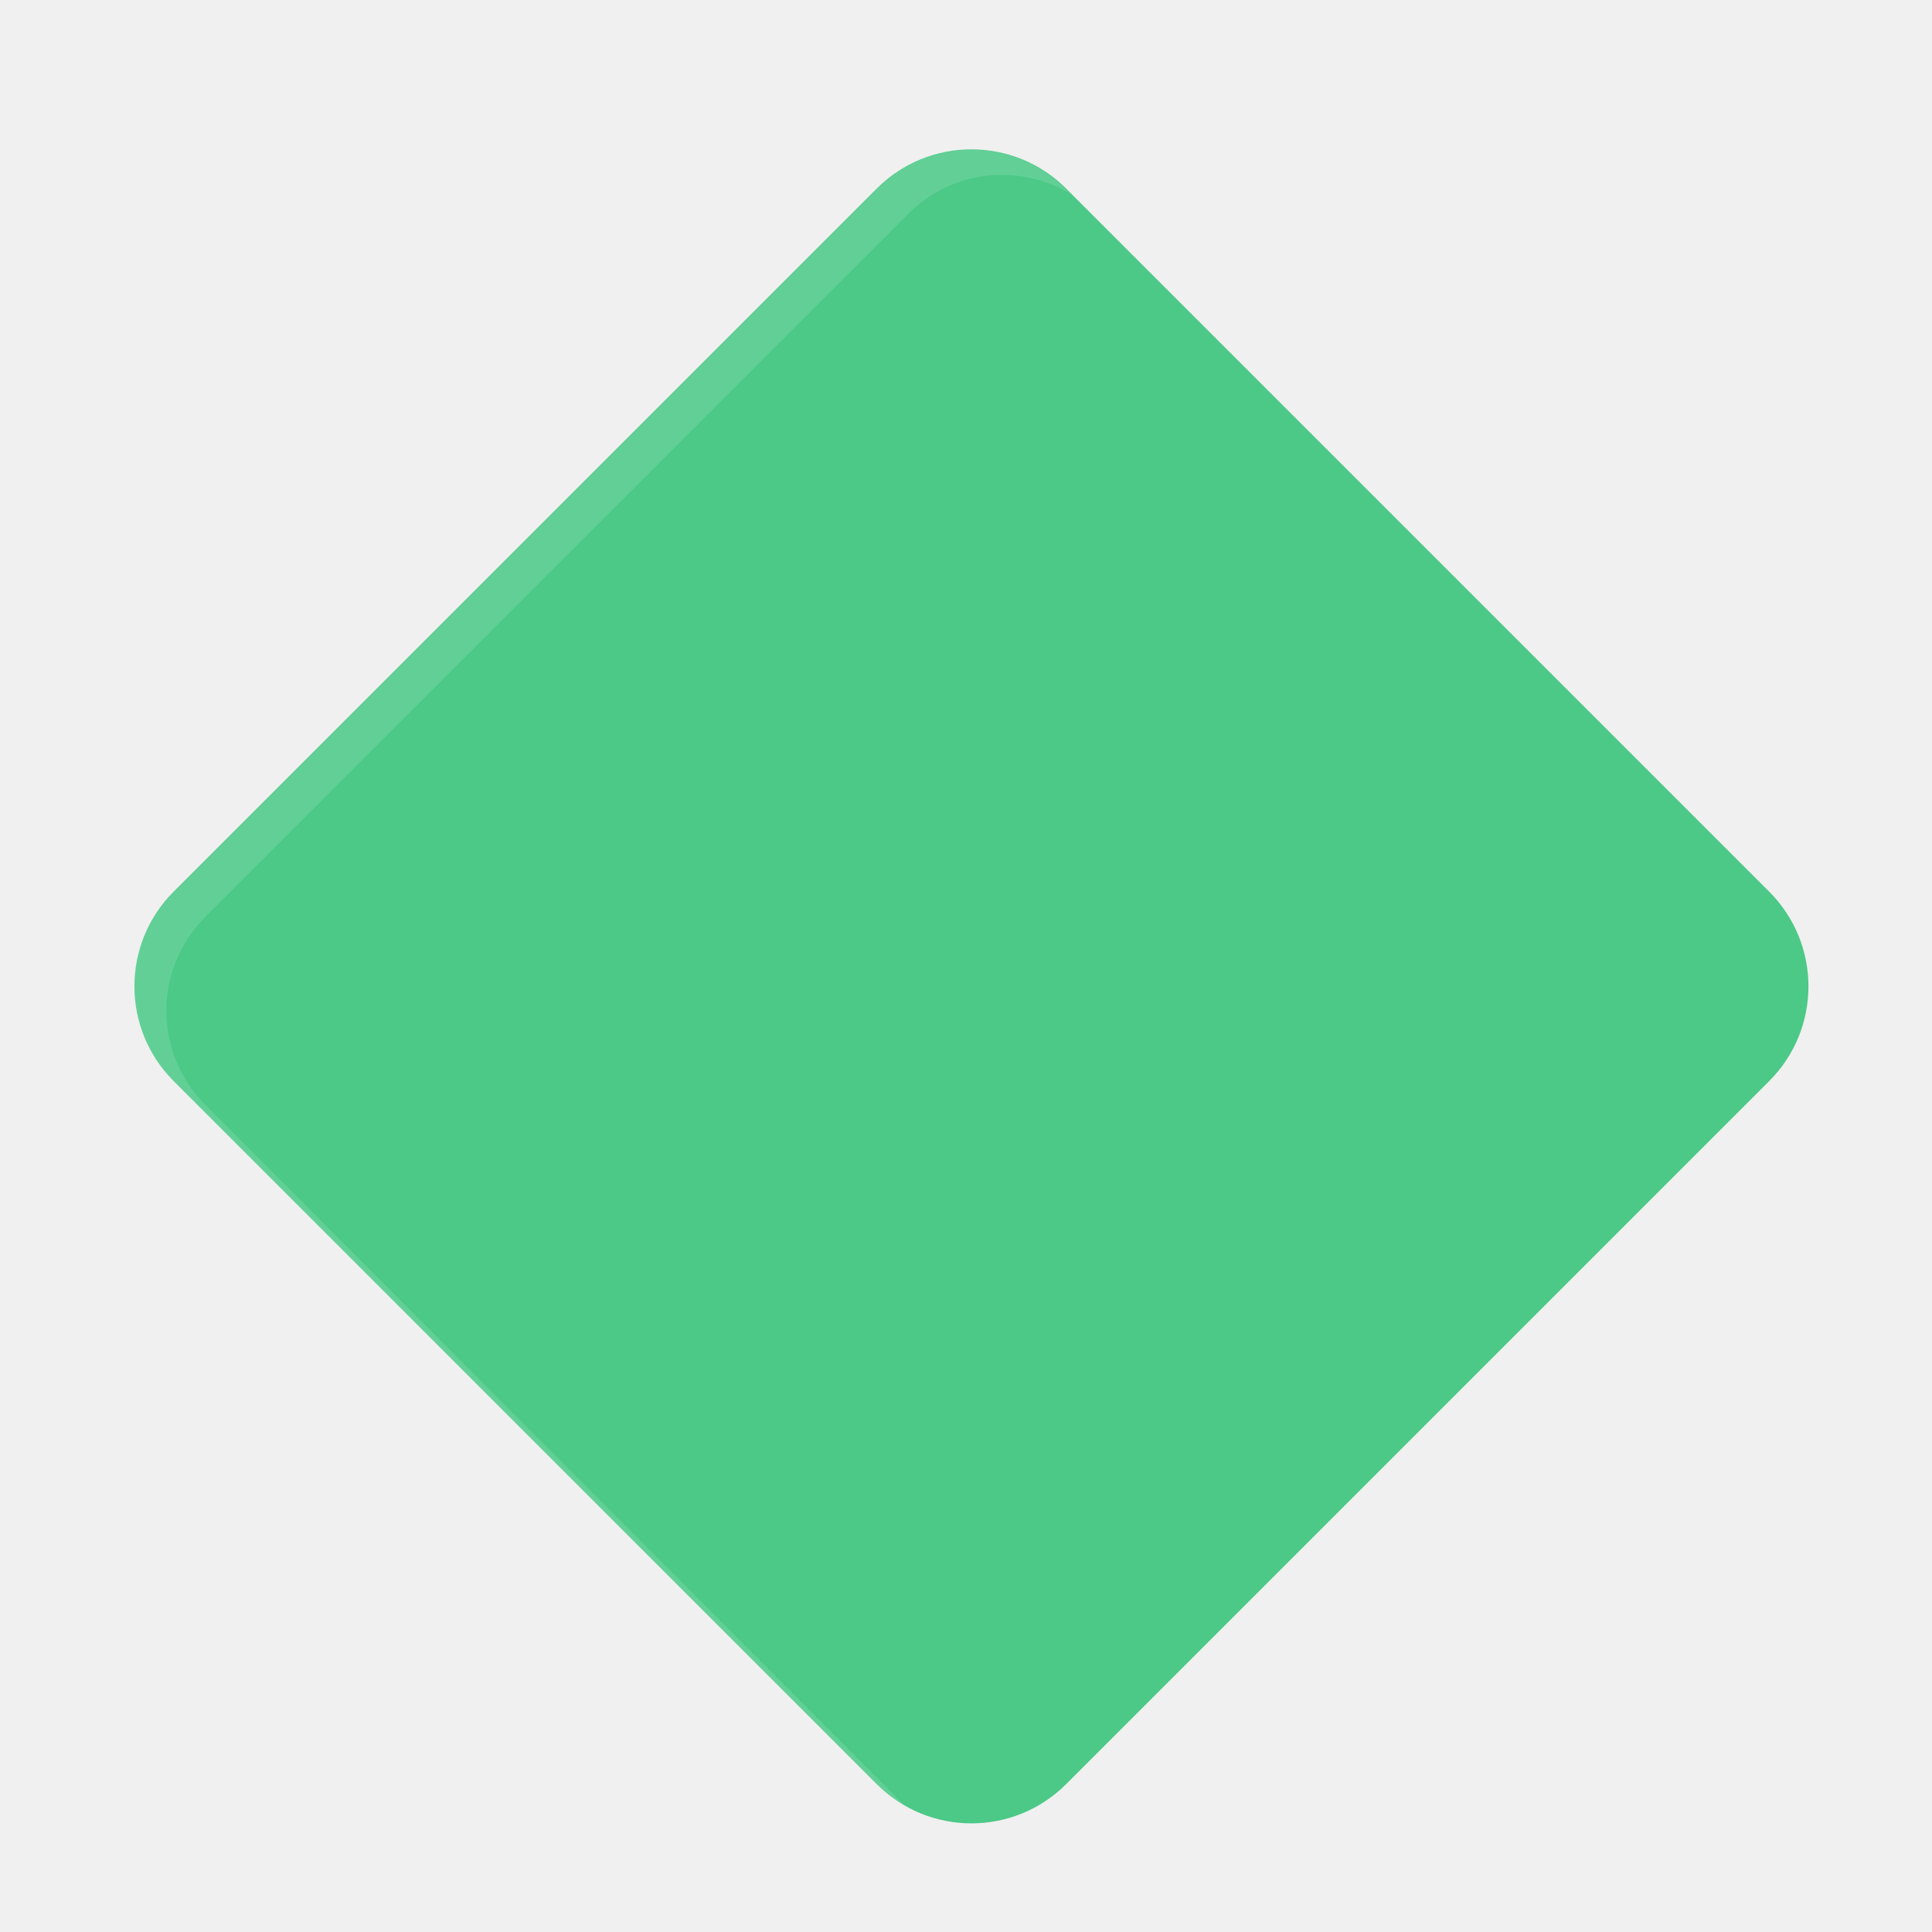
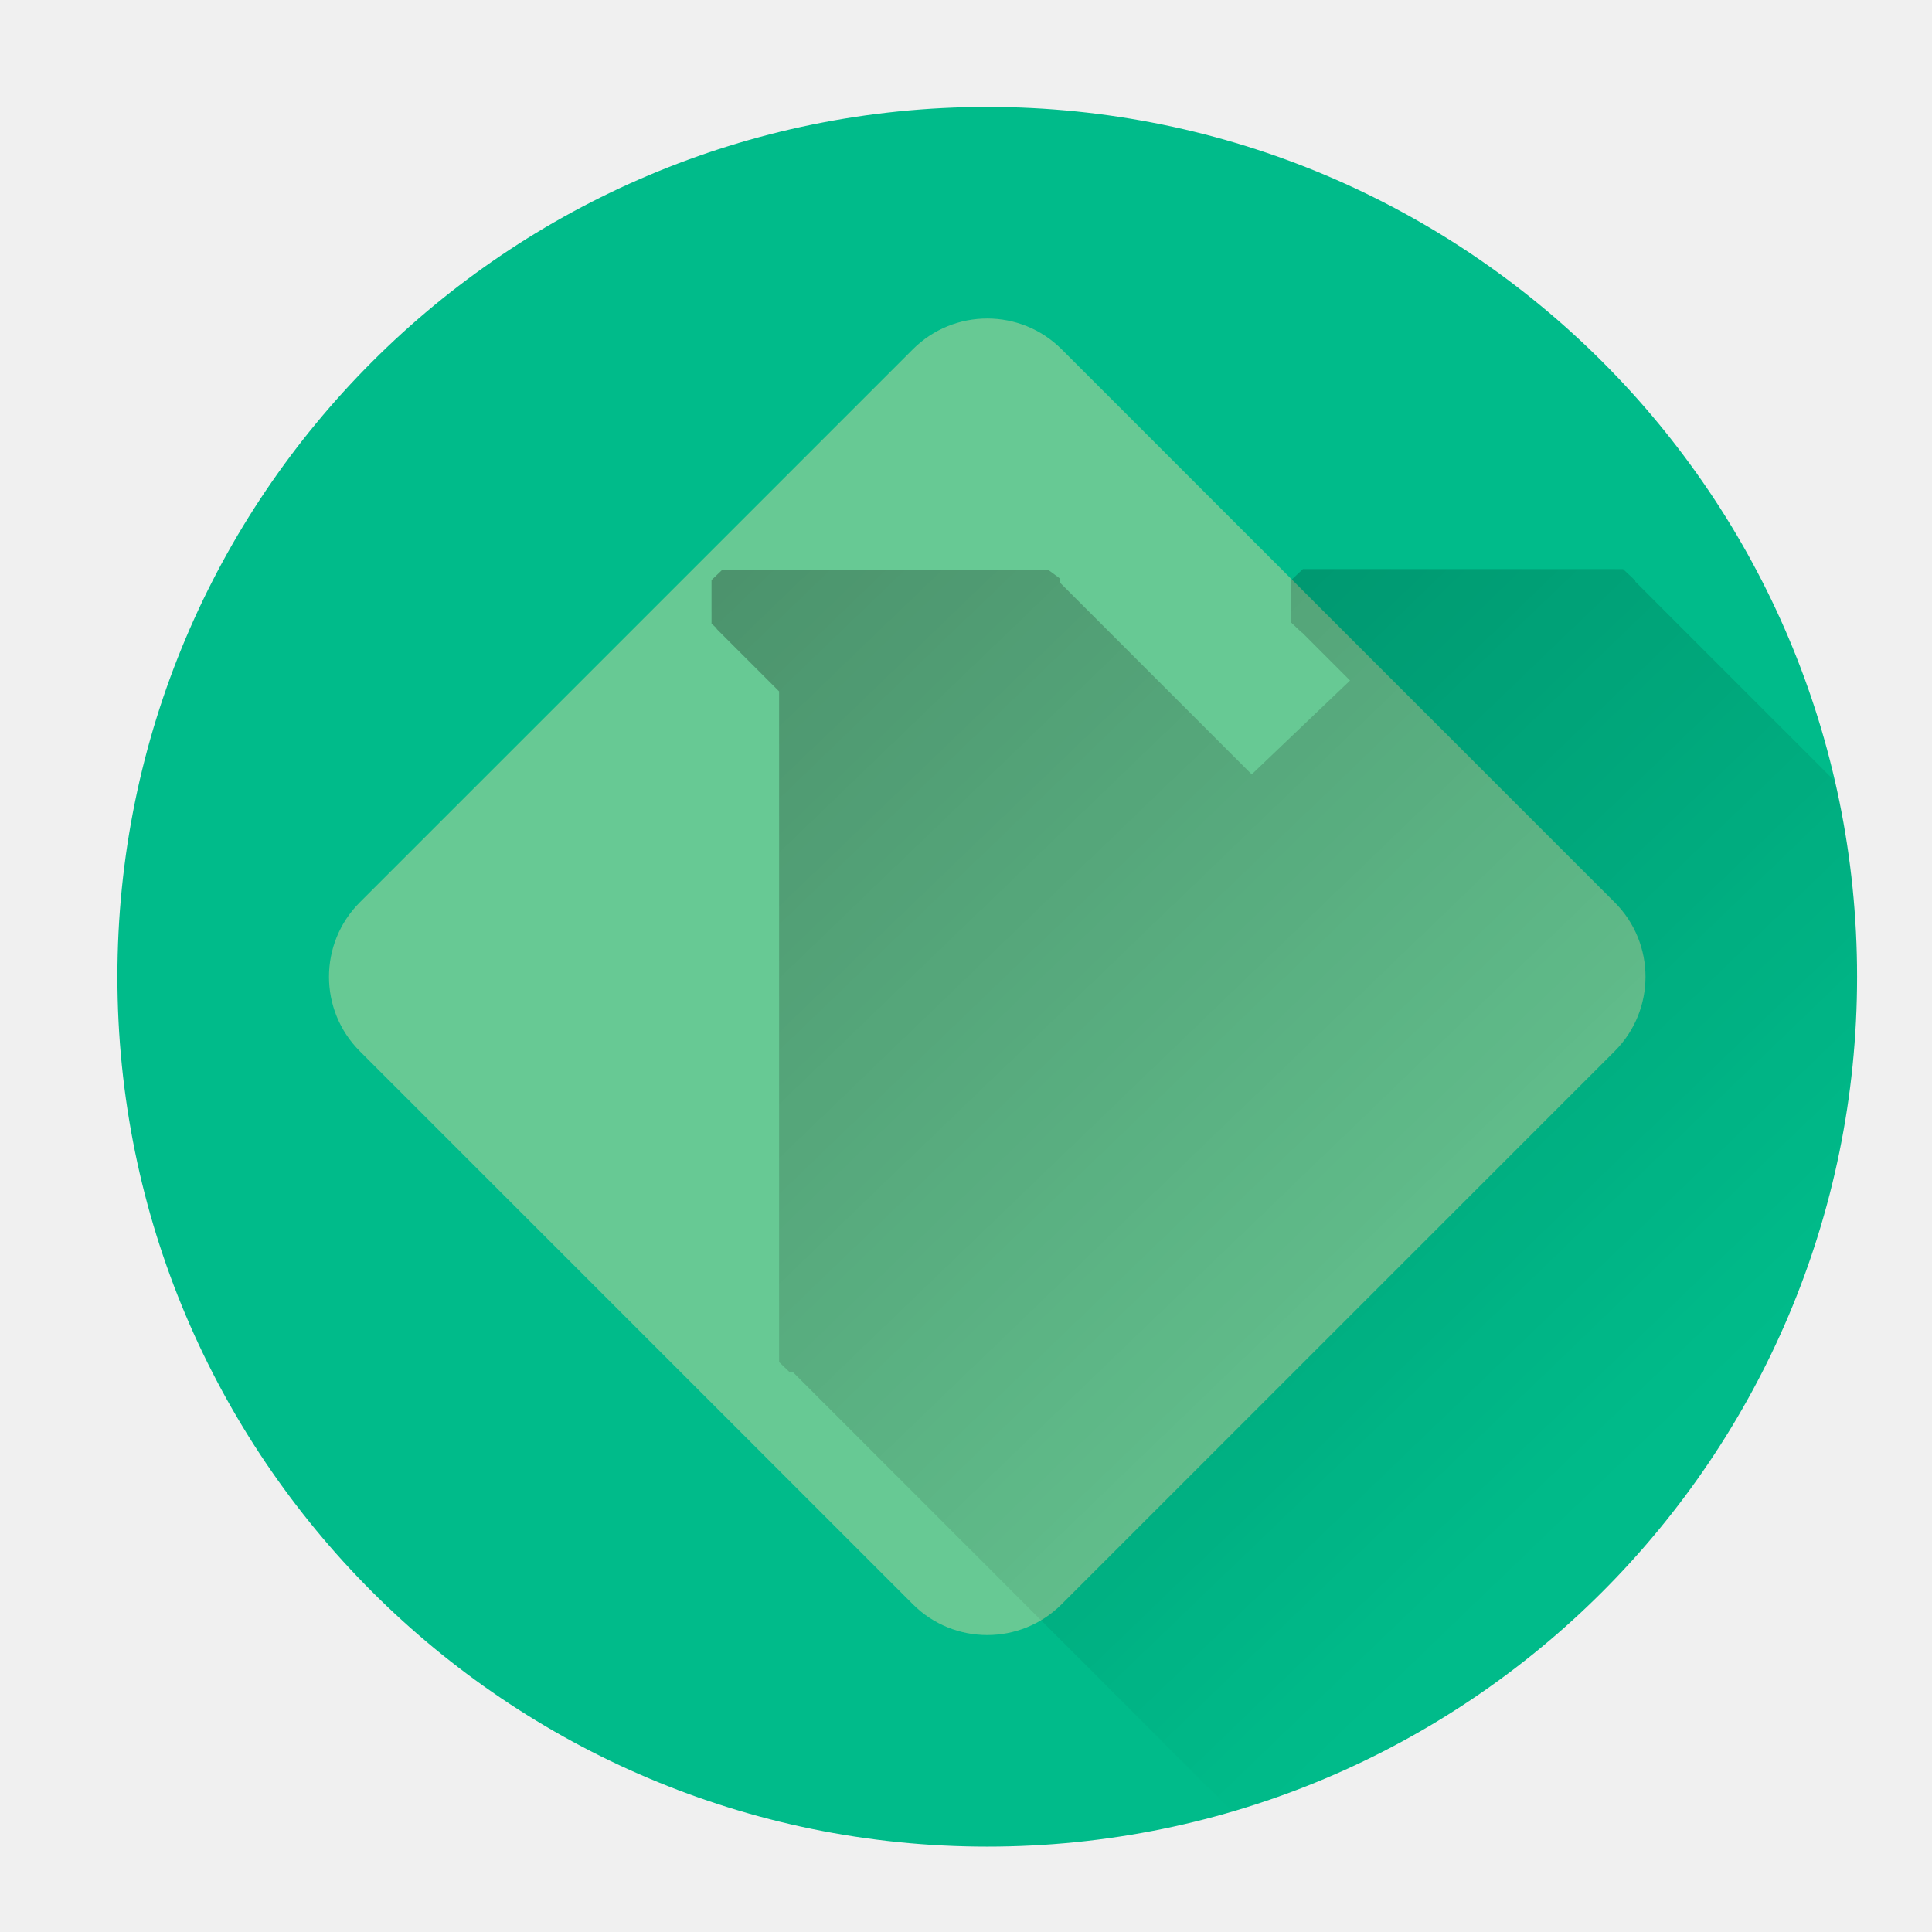
- <svg xmlns="http://www.w3.org/2000/svg" viewBox="0 0 512 512" id="svg2" version="1.1" width="100%" height="100%">
+ <svg xmlns="http://www.w3.org/2000/svg" xmlns:xlink="http://www.w3.org/1999/xlink" version="1.1" id="svg2" height="512" width="512">
  <defs id="defs4">
+     <linearGradient id="linearGradient6690">
+       <stop style="stop-color:#000000;stop-opacity:1;" offset="0" id="stop6692" />
+       <stop style="stop-color:#000000;stop-opacity:0;" offset="1" id="stop6694" />
+     </linearGradient>
+     <linearGradient id="linearGradient4051">
+       <stop style="stop-color:#000000;stop-opacity:0.627;" offset="0" id="stop4053" />
+       <stop style="stop-color:#000000;stop-opacity:0;" offset="1" id="stop4055" />
+     </linearGradient>
+     <linearGradient id="linearGradient3837">
+       <stop id="stop3839" offset="0" style="stop-color:#7db257;stop-opacity:1;" />
+       <stop id="stop3841" offset="1" style="stop-color:#7db257;stop-opacity:0;" />
+     </linearGradient>
+     <clipPath id="clipPath3847" clipPathUnits="userSpaceOnUse">
+       <path style="fill:url(#linearGradient3851);fill-opacity:1;fill-rule:evenodd;stroke:none" id="path3849" d="m 582.656,342.294 a 260.215,260.215 0 1 1 -520.431,0 260.215,260.215 0 1 1 520.431,0 z" transform="matrix(0.8858696,0,0,0.8858696,-24.01089,495.9898)" />
+     </clipPath>
+     <linearGradient y2="356.662" x2="316.055" y1="546.635" x1="502.835" gradientUnits="userSpaceOnUse" id="linearGradient3851" xlink:href="#linearGradient3837" />
+     <clipPath id="clipPath-303915126-63">
+       <g transform="translate(0,-1004.362)" id="g17-08">
+         <path d="m -24,13 c 0,1.105 -0.672,2 -1.5,2 -0.828,0 -1.5,-0.895 -1.5,-2 0,-1.105 0.672,-2 1.5,-2 0.828,0 1.5,0.895 1.5,2 z" transform="matrix(15.33333,0,0,11.5,415,878.8622)" id="path19-3" style="fill:#1890d0" />
+       </g>
+     </clipPath>
+     <clipPath id="clipPath-303915126-6">
+       <g transform="translate(0,-1004.362)" id="g17-3">
+         <path d="m -24,13 c 0,1.105 -0.672,2 -1.5,2 -0.828,0 -1.5,-0.895 -1.5,-2 0,-1.105 0.672,-2 1.5,-2 0.828,0 1.5,0.895 1.5,2 z" transform="matrix(15.33333,0,0,11.5,415,878.8622)" id="path19-2" style="fill:#1890d0" />
+       </g>
+     </clipPath>
+     <clipPath id="clipPath-303915126-5">
+       <g transform="translate(0,-1004.362)" id="g17-1">
+         <path d="m -24,13 c 0,1.105 -0.672,2 -1.5,2 -0.828,0 -1.5,-0.895 -1.5,-2 0,-1.105 0.672,-2 1.5,-2 0.828,0 1.5,0.895 1.5,2 z" transform="matrix(15.33333,0,0,11.5,415,878.8622)" id="path19-1" style="fill:#1890d0" />
+       </g>
+     </clipPath>
+     <clipPath id="clipPath-303915126-1">
+       <g transform="translate(0,-1004.362)" id="g17-6">
+         <path d="m -24,13 c 0,1.105 -0.672,2 -1.5,2 -0.828,0 -1.5,-0.895 -1.5,-2 0,-1.105 0.672,-2 1.5,-2 0.828,0 1.5,0.895 1.5,2 z" transform="matrix(15.33333,0,0,11.5,415,878.8622)" id="path19-4" style="fill:#1890d0" />
+       </g>
+     </clipPath>
+     <clipPath id="clipPath-303915126-2">
+       <g transform="translate(0,-1004.362)" id="g17-0">
+         <path d="m -24,13 c 0,1.105 -0.672,2 -1.5,2 -0.828,0 -1.5,-0.895 -1.5,-2 0,-1.105 0.672,-2 1.5,-2 0.828,0 1.5,0.895 1.5,2 z" transform="matrix(15.33333,0,0,11.5,415,878.8622)" id="path19-0" style="fill:#1890d0" />
+       </g>
+     </clipPath>
+     <clipPath id="clipPath-303915126">
+       <g transform="translate(0,-1004.362)" id="g17">
+         <path d="m -24,13 c 0,1.105 -0.672,2 -1.5,2 -0.828,0 -1.5,-0.895 -1.5,-2 0,-1.105 0.672,-2 1.5,-2 0.828,0 1.5,0.895 1.5,2 z" transform="matrix(15.33333,0,0,11.5,415,878.8622)" id="path19" style="fill:#1890d0" />
+       </g>
+     </clipPath>
+     <clipPath id="clipPath-292987263">
+       <g transform="translate(0,-1004.362)" id="g12">
+         <path d="m -24,13 c 0,1.105 -0.672,2 -1.5,2 -0.828,0 -1.5,-0.895 -1.5,-2 0,-1.105 0.672,-2 1.5,-2 0.828,0 1.5,0.895 1.5,2 z" transform="matrix(15.33333,0,0,11.5,415,878.8622)" id="path14" style="fill:#1890d0" />
+       </g>
+     </clipPath>
+     <linearGradient xlink:href="#linearGradient3887" id="linearGradient3893" x1="621.262" y1="230.282" x2="518.549" y2="122.802" gradientUnits="userSpaceOnUse" />
+     <clipPath clipPathUnits="userSpaceOnUse" id="clipPath3881">
+       <path style="fill:#008dff;fill-opacity:1;fill-rule:evenodd;stroke:none" id="path3883" d="m 643,152.5 a 103.5,103.5 0 1 1 -207,0 103.5,103.5 0 1 1 207,0 z" transform="translate(-412,-17)" />
+     </clipPath>
+     <linearGradient id="linearGradient3887">
+       <stop style="stop-color:#008dff;stop-opacity:1;" offset="0" id="stop3889" />
+       <stop style="stop-color:#008dff;stop-opacity:0;" offset="1" id="stop3891" />
+     </linearGradient>
+     <clipPath clipPathUnits="userSpaceOnUse" id="clipPath4061">
+       <path transform="matrix(0.8858696,0,0,0.8858696,-24.01089,-44.3724)" d="m 582.656,342.294 a 260.215,260.215 0 1 1 -520.431,0 260.215,260.215 0 1 1 520.431,0 z" id="path4063" style="fill:#008dff;fill-opacity:1;fill-rule:evenodd;stroke:none" />
+     </clipPath>
+     <clipPath id="clipPath3832" clipPathUnits="userSpaceOnUse">
+       <rect style="color:#000000;fill:#55d093;fill-opacity:1;fill-rule:evenodd;stroke:none;stroke-width:2.166;marker:none;visibility:visible;display:inline;overflow:visible;enable-background:accumulate" id="rect3834" width="40.273" height="40.273" x="3.254" y="4.27" ry="10.934" />
+     </clipPath>
+     <linearGradient gradientUnits="userSpaceOnUse" y2="41.066" x2="42.296" y1="15.241" x1="10.948" id="linearGradient3828" xlink:href="#linearGradient3822" />
+     <filter color-interpolation-filters="sRGB" x="0" y="0" width="1" height="1" id="filter3826">
+       <feTurbulence result="result0" seed="0" baseFrequency="1" numOctaves="3" type="fractalNoise" id="feTurbulence3828" />
+       <feColorMatrix type="saturate" values="0" result="result4" id="feColorMatrix3830" />
+       <feComposite k4="0" result="result2" k3="0.5" k2="0.5" k1="1.25" operator="arithmetic" in="SourceGraphic" in2="result4" id="feComposite3832" />
+       <feBlend in="result2" mode="normal" result="result5" in2="SourceGraphic" id="feBlend3834" />
+       <feComposite result="result3" operator="in" in="result5" in2="SourceGraphic" id="feComposite3836" />
+     </filter>
+     <clipPath id="clipPath-054702263-3">
+       <g id="g17-7" transform="translate(0,-1004.362)">
+         <path id="path19-4-2" style="fill:#1890d0" transform="matrix(15.33333,0,0,11.5,415,878.8622)" d="m -24,13 c 0,1.105 -0.672,2 -1.5,2 -0.828,0 -1.5,-0.895 -1.5,-2 0,-1.105 0.672,-2 1.5,-2 0.828,0 1.5,0.895 1.5,2 z" />
+       </g>
+     </clipPath>
+     <clipPath id="clipPath5067" clipPathUnits="userSpaceOnUse">
+       <g style="fill:#6ee75c;fill-opacity:1" id="g5069">
+         <path id="path5071" style="fill:#6ee75c;fill-opacity:1" d="M 24,1 C 36.703,1 47,11.297 47,24 47,36.703 36.703,47 24,47 11.297,47 1,36.703 1,24 1,11.297 11.297,1 24,1 z" />
+       </g>
+     </clipPath>
+     <clipPath id="clipPath4614-6" clipPathUnits="userSpaceOnUse">
+       <g style="fill:#6ee75c;fill-opacity:1" id="g4616-6">
+         <path id="path4618-2" style="fill:#6ee75c;fill-opacity:1" d="M 24,1 C 36.703,1 47,11.297 47,24 47,36.703 36.703,47 24,47 11.297,47 1,36.703 1,24 1,11.297 11.297,1 24,1 z" />
+       </g>
+     </clipPath>
+     <clipPath id="clipPath4620-3" clipPathUnits="userSpaceOnUse">
+       <g style="fill:#6ee75c;fill-opacity:1" id="g4622-2">
+         <path id="path4624-6" style="fill:#6ee75c;fill-opacity:1" d="M 24,1 C 36.703,1 47,11.297 47,24 47,36.703 36.703,47 24,47 11.297,47 1,36.703 1,24 1,11.297 11.297,1 24,1 z" />
+       </g>
+     </clipPath>
+     <clipPath id="clipPath4626-7" clipPathUnits="userSpaceOnUse">
+       <g style="fill:#6ee75c;fill-opacity:1" id="g4628-3">
+         <path id="path4630-1" style="fill:#6ee75c;fill-opacity:1" d="M 24,1 C 36.703,1 47,11.297 47,24 47,36.703 36.703,47 24,47 11.297,47 1,36.703 1,24 1,11.297 11.297,1 24,1 z" />
+       </g>
+     </clipPath>
+     <clipPath id="clipPath4632-2" clipPathUnits="userSpaceOnUse">
+       <g style="fill:#6ee75c;fill-opacity:1" id="g4634-0">
+         <path id="path4636-0" style="fill:#6ee75c;fill-opacity:1" d="M 24,1 C 36.703,1 47,11.297 47,24 47,36.703 36.703,47 24,47 11.297,47 1,36.703 1,24 1,11.297 11.297,1 24,1 z" />
+       </g>
+     </clipPath>
+     <clipPath id="clipPath4638-8" clipPathUnits="userSpaceOnUse">
+       <g style="fill:#6ee75c;fill-opacity:1" id="g4640-2">
+         <path id="path4642-2" style="fill:#6ee75c;fill-opacity:1" d="M 24,1 C 36.703,1 47,11.297 47,24 47,36.703 36.703,47 24,47 11.297,47 1,36.703 1,24 1,11.297 11.297,1 24,1 z" />
+       </g>
+     </clipPath>
+     <clipPath id="clipPath4638" clipPathUnits="userSpaceOnUse">
+       <g style="fill:#6ee75c;fill-opacity:1" id="g4640">
+         <path id="path4642" style="fill:#6ee75c;fill-opacity:1" d="M 24,1 C 36.703,1 47,11.297 47,24 47,36.703 36.703,47 24,47 11.297,47 1,36.703 1,24 1,11.297 11.297,1 24,1 z" />
+       </g>
+     </clipPath>
+     <clipPath id="clipPath4632" clipPathUnits="userSpaceOnUse">
+       <g style="fill:#6ee75c;fill-opacity:1" id="g4634">
+         <path id="path4636" style="fill:#6ee75c;fill-opacity:1" d="M 24,1 C 36.703,1 47,11.297 47,24 47,36.703 36.703,47 24,47 11.297,47 1,36.703 1,24 1,11.297 11.297,1 24,1 z" />
+       </g>
+     </clipPath>
+     <clipPath id="clipPath4626" clipPathUnits="userSpaceOnUse">
+       <g style="fill:#6ee75c;fill-opacity:1" id="g4628">
+         <path id="path4630" style="fill:#6ee75c;fill-opacity:1" d="M 24,1 C 36.703,1 47,11.297 47,24 47,36.703 36.703,47 24,47 11.297,47 1,36.703 1,24 1,11.297 11.297,1 24,1 z" />
+       </g>
+     </clipPath>
+     <clipPath id="clipPath4620" clipPathUnits="userSpaceOnUse">
+       <g style="fill:#6ee75c;fill-opacity:1" id="g4622">
+         <path id="path4624" style="fill:#6ee75c;fill-opacity:1" d="M 24,1 C 36.703,1 47,11.297 47,24 47,36.703 36.703,47 24,47 11.297,47 1,36.703 1,24 1,11.297 11.297,1 24,1 z" />
+       </g>
+     </clipPath>
+     <clipPath id="clipPath4614" clipPathUnits="userSpaceOnUse">
+       <g style="fill:#6ee75c;fill-opacity:1" id="g4616">
+         <path id="path4618" style="fill:#6ee75c;fill-opacity:1" d="M 24,1 C 36.703,1 47,11.297 47,24 47,36.703 36.703,47 24,47 11.297,47 1,36.703 1,24 1,11.297 11.297,1 24,1 z" />
+       </g>
+     </clipPath>
+     <clipPath id="clipPath4608" clipPathUnits="userSpaceOnUse">
+       <g style="fill:#6ee75c;fill-opacity:1" id="g4610">
+         <path id="path4612" style="fill:#6ee75c;fill-opacity:1" d="M 24,1 C 36.703,1 47,11.297 47,24 47,36.703 36.703,47 24,47 11.297,47 1,36.703 1,24 1,11.297 11.297,1 24,1 z" />
+       </g>
+     </clipPath>
+     <clipPath id="clipPath-375834240">
+       <g transform="translate(0,-1004.362)" id="g17-05">
+         <path d="m -24,13 c 0,1.105 -0.672,2 -1.5,2 -0.828,0 -1.5,-0.895 -1.5,-2 0,-1.105 0.672,-2 1.5,-2 0.828,0 1.5,0.895 1.5,2 z" transform="matrix(15.33333,0,0,11.5,415,878.8622)" style="fill:#1890d0" id="path19-03" />
+       </g>
+     </clipPath>
+     <clipPath id="clipPath-363610498">
+       <g transform="translate(0,-1004.362)" id="g12-6">
+         <path d="m -24,13 c 0,1.105 -0.672,2 -1.5,2 -0.828,0 -1.5,-0.895 -1.5,-2 0,-1.105 0.672,-2 1.5,-2 0.828,0 1.5,0.895 1.5,2 z" transform="matrix(15.33333,0,0,11.5,415,878.8622)" style="fill:#1890d0" id="path14-8" />
+       </g>
+     </clipPath>
    <linearGradient id="linearGradient3764" x1="1" x2="47" gradientUnits="userSpaceOnUse" gradientTransform="matrix(0,-1,1,0,-1.5e-6,48)">
-       <stop style="stop-color:#239523;stop-opacity:1" id="stop7" />
-       <stop offset="1" style="stop-color:#27a427;stop-opacity:1" id="stop9" />
-     </linearGradient>
+       <stop style="stop-color:#99b901;stop-opacity:1" id="stop7" />
+       <stop offset="1" style="stop-color:#a8cd01;stop-opacity:1" id="stop9" />
+     </linearGradient>
+     <linearGradient id="linearGradient3822">
+       <stop id="stop3824" offset="0" style="stop-color:#000000;stop-opacity:1;" />
+       <stop id="stop3826" offset="1" style="stop-color:#55d093;stop-opacity:0;" />
+     </linearGradient>
+     <clipPath id="clipPath5405" clipPathUnits="userSpaceOnUse">
+       <path transform="matrix(0.8858696,0,0,0.8858696,-24.01089,495.9898)" d="m 582.656,342.294 a 260.215,260.215 0 1 1 -520.431,0 260.215,260.215 0 1 1 520.431,0 z" id="path5407" style="fill:#00bb8a;fill-opacity:1;fill-rule:evenodd;stroke:none" />
+     </clipPath>
+     <clipPath clipPathUnits="userSpaceOnUse" id="clipPath5830">
+       <path transform="matrix(0.8858696,0,0,0.8858696,-24.01089,495.9898)" d="m 582.656,342.294 a 260.215,260.215 0 1 1 -520.431,0 260.215,260.215 0 1 1 520.431,0 z" id="path5832" style="fill:#00bb8a;fill-opacity:1;fill-rule:evenodd;stroke:none" />
+     </clipPath>
+     <clipPath id="clipPath4015" clipPathUnits="userSpaceOnUse">
+       <rect style="color:#000000;fill:#66d35f;fill-opacity:1;fill-rule:evenodd;stroke:none;stroke-width:200;marker:none;visibility:visible;display:inline;overflow:visible;enable-background:accumulate" id="rect4017" width="26.997" height="26.997" x="-18.62" y="17.363" ry="2.863" transform="matrix(0.7205911,-0.6933603,0.7205911,0.6933603,0,0)" />
+     </clipPath>
+     <clipPath id="clipPath-162844874">
+       <g id="g17-2" transform="translate(0,-1004.362)">
+         <path id="path19-8" style="fill:#1890d0" transform="matrix(15.33333,0,0,11.5,415,878.8622)" d="m -24,13 c 0,1.105 -0.672,2 -1.5,2 -0.828,0 -1.5,-0.895 -1.5,-2 0,-1.105 0.672,-2 1.5,-2 0.828,0 1.5,0.895 1.5,2 z" />
+       </g>
+     </clipPath>
    <clipPath id="clipPath-156981671">
-       <g transform="translate(0,-1004.362)" id="g12">
-         <path d="m -24,13 c 0,1.105 -0.672,2 -1.5,2 -0.828,0 -1.5,-0.895 -1.5,-2 0,-1.105 0.672,-2 1.5,-2 0.828,0 1.5,0.895 1.5,2 z" transform="matrix(15.33333,0,0,11.5,415,878.8622)" style="fill:#1890d0" id="path14" />
-       </g>
-     </clipPath>
-     <clipPath id="clipPath-162844874">
-       <g transform="translate(0,-1004.362)" id="g17">
-         <path d="m -24,13 c 0,1.105 -0.672,2 -1.5,2 -0.828,0 -1.5,-0.895 -1.5,-2 0,-1.105 0.672,-2 1.5,-2 0.828,0 1.5,0.895 1.5,2 z" transform="matrix(15.33333,0,0,11.5,415,878.8622)" style="fill:#1890d0" id="path19" />
-       </g>
-     </clipPath>
-     <clipPath clipPathUnits="userSpaceOnUse" id="clipPath4015">
-       <rect transform="matrix(0.7205911,-0.6933603,0.7205911,0.6933603,0,0)" ry="2.863" y="17.363" x="-18.62" height="26.997" width="26.997" id="rect4017" style="color:#000000;fill:#66d35f;fill-opacity:1;fill-rule:evenodd;stroke:none;stroke-width:200;marker:none;visibility:visible;display:inline;overflow:visible;enable-background:accumulate" />
+       <g id="g12-2" transform="translate(0,-1004.362)">
+         <path id="path14-6" style="fill:#1890d0" transform="matrix(15.33333,0,0,11.5,415,878.8622)" d="m -24,13 c 0,1.105 -0.672,2 -1.5,2 -0.828,0 -1.5,-0.895 -1.5,-2 0,-1.105 0.672,-2 1.5,-2 0.828,0 1.5,0.895 1.5,2 z" />
+       </g>
+     </clipPath>
+     <linearGradient gradientTransform="matrix(0,-1,1,0,-1.5e-6,48)" gradientUnits="userSpaceOnUse" x2="47" x1="1" id="linearGradient3764-8">
+       <stop id="stop7-0" style="stop-color:#239523;stop-opacity:1" />
+       <stop id="stop9-5" style="stop-color:#27a427;stop-opacity:1" offset="1" />
+     </linearGradient>
+     <mask maskUnits="userSpaceOnUse" id="mask6657">
+       <path transform="matrix(0.09265226,0,0,0.08915098,-11.32644,-5.566791)" d="m 582.656,342.294 a 260.215,260.215 0 1 1 -520.431,0 260.215,260.215 0 1 1 520.431,0 z" id="path6659" style="fill:#00bb8a;fill-opacity:1;fill-rule:evenodd;stroke:none" />
+     </mask>
+     <linearGradient xlink:href="#linearGradient6690" id="linearGradient6696" x1="-184.79" y1="-233.605" x2="422.128" y2="397.134" gradientUnits="userSpaceOnUse" />
+     <clipPath clipPathUnits="userSpaceOnUse" id="clipPath6700">
+       <path transform="matrix(0.8858696,0,0,0.8858696,-24.01089,-44.3724)" d="m 582.656,342.294 a 260.215,260.215 0 1 1 -520.431,0 260.215,260.215 0 1 1 520.431,0 z" id="path6702" style="fill:#00bb8a;fill-opacity:1;fill-rule:evenodd;stroke:none" />
    </clipPath>
  </defs>
-   <rect style="color:#000000;fill:#4cc987;fill-opacity:1;fill-rule:evenodd;stroke:none;stroke-width:200;marker:none;visibility:visible;display:inline;overflow:visible;enable-background:accumulate" id="rect3049" width="334.477" height="334.477" x="-170.036" y="199.636" ry="35.477" transform="matrix(0.7071068,-0.7071068,0.7071068,0.7071068,0,0)" />
-   <path style="color:#000000;fill:#ffffff;fill-opacity:0.125;fill-rule:evenodd;stroke:none;stroke-width:200;marker:none;visibility:visible;display:inline;overflow:visible;enable-background:accumulate" d="m 257.378,39.657 c -9.069,0 -18.073,3.534 -25.022,10.482 L 46.043,236.453 c -13.898,13.898 -13.898,36.147 0,50.044 L 232.356,472.811 c 2.291,2.291 4.763,4.213 7.439,5.748 L 54.496,292.922 c -13.898,-13.898 -13.898,-36.147 0,-50.044 L 240.81,56.564 c 11.618,-11.618 29.044,-13.216 42.605,-5.41 l -1.014,-1.014 C 275.452,43.191 266.447,39.658 257.378,39.658 z" id="rect4019" />
-   <g style="opacity:0.101;fill:#000000;fill-opacity:1;stroke:none" transform="matrix(12.15748,0,0,12.63495,31.93971,-53.83287)" id="g3880" clip-path="url(#clipPath4015)">
-     <g style="fill:#000000;fill-opacity:1;stroke:none" clip-path="url(#clipPath-162844874)" id="g3882">
-       <g style="fill:#000000;fill-opacity:1;stroke:none" id="g3884">
-         <g id="g3909" style="fill:#000000;fill-opacity:1;stroke:none">
-           <g id="g3911" style="fill:#000000;fill-opacity:1;fill-rule:nonzero;stroke:none">
-             <path id="path3913" d="m 27.305,14.07 -0.336,0.305 565.685,565.685 0.336,-0.305 z" style="fill:#000000;fill-opacity:1;stroke:none" />
-             <path id="path3915" d="m 26.969,14.375 0,1.121 565.685,565.685 0,-1.121 z" style="fill:#000000;fill-opacity:1;stroke:none" />
-             <path id="path3917" d="m 26.969,15.496 0.293,0.27 565.685,565.685 -0.293,-0.27 z" style="fill:#000000;fill-opacity:1;stroke:none" />
-             <path id="path3919" d="m 27.262,15.766 1.563,0 565.685,565.685 -1.563,0 z" style="fill:#000000;fill-opacity:1;stroke:none" />
-             <path id="path3921" d="m 28.825,15.766 0,1.082 565.685,565.685 0,-1.082 z" style="fill:#000000;fill-opacity:1;stroke:none" />
-             <path id="path3923" d="m 28.825,16.848 -10.328,9.48 565.685,565.685 10.328,-9.48 z" style="fill:#000000;fill-opacity:1;stroke:none" />
-             <path id="path3925" d="m 18.497,26.328 0,-10.547 565.685,565.685 0,10.547 z" style="fill:#000000;fill-opacity:1;stroke:none" />
-             <path id="path3927" d="m 18.497,15.781 1.715,0 565.685,565.685 -1.715,0 z" style="fill:#000000;fill-opacity:1;stroke:none" />
-             <path id="path3929" d="m 20.212,15.781 0.352,-0.32 565.685,565.685 -0.352,0.32 z" style="fill:#000000;fill-opacity:1;stroke:none" />
-             <path id="path3931" d="m 20.564,15.461 0,-1.133 565.685,565.685 0,1.133 z" style="fill:#000000;fill-opacity:1;stroke:none" />
-             <path id="path3933" d="m 20.564,14.328 -0.324,-0.23 565.685,565.685 0.324,0.23 z" style="fill:#000000;fill-opacity:1;stroke:none" />
-             <path id="path3935" d="m 20.24,14.098 -9.04,0 565.685,565.685 9.04,0 z" style="fill:#000000;fill-opacity:1;stroke:none" />
-             <path id="path3937" d="m 11.2,14.098 -0.293,0.27 565.685,565.685 0.293,-0.27 z" style="fill:#000000;fill-opacity:1;stroke:none" />
-             <path id="path3939" d="m 10.907,14.368 0,1.16 565.685,565.685 0,-1.16 z" style="fill:#000000;fill-opacity:1;stroke:none" />
-             <path id="path3941" d="m 10.907,15.528 0.297,0.27 565.685,565.685 -0.297,-0.27 z" style="fill:#000000;fill-opacity:1;stroke:none" />
-             <path id="path3943" d="m 11.204,15.798 1.574,0 565.685,565.685 -1.574,0 z" style="fill:#000000;fill-opacity:1;stroke:none" />
-             <path id="path3945" d="m 12.778,15.798 0,19.426 565.685,565.685 0,-19.426 z" style="fill:#000000;fill-opacity:1;stroke:none" />
-             <path id="path3947" d="m 12.778,35.224 0.293,0.27 565.685,565.685 -0.293,-0.27 z" style="fill:#000000;fill-opacity:1;stroke:none" />
-             <path id="path3949" d="m 13.071,35.494 1.785,0 565.685,565.685 -1.785,0 z" style="fill:#000000;fill-opacity:1;stroke:none" />
-             <path id="path3951" d="m 14.856,35.494 21.652,-20.223 565.685,565.685 -21.652,20.223 z" style="fill:#000000;fill-opacity:1;stroke:none" />
-             <path id="path3953" d="m 36.508,15.271 0,-0.891 565.685,565.685 0,0.891 z" style="fill:#000000;fill-opacity:1;stroke:none" />
-             <path id="path3955" d="m 36.508,14.38 -0.336,-0.305 565.685,565.685 0.336,0.305 z" style="fill:#000000;fill-opacity:1;stroke:none" />
-             <path id="path3957" d="m 36.172,14.075 -8.867,0 565.685,565.685 8.867,0 z" style="fill:#000000;fill-opacity:1;stroke:none" />
+   <g id="layer1" transform="translate(0,-540.3622)">
+     <path style="fill:#00bb8a;fill-rule:evenodd;stroke:none;fill-opacity:1" id="path2990" d="m 582.656,342.294 c 0,143.713 -116.502,260.215 -260.215,260.215 -143.713,0 -260.215,-116.502 -260.215,-260.215 0,-143.713 116.502,-260.215 260.215,-260.215 143.713,0 260.215,116.502 260.215,260.215 z" transform="matrix(0.8858696,0,0,0.8858696,-24.01089,495.9898)" />
+     <g id="g4042" transform="matrix(9.069392,0,0,8.667236,52.24759,594.6619)" style="fill:#ffffeb;fill-opacity:1">
+       <g clip-path="url(#clipPath-303915126)" id="g4044" style="fill:#ffffeb;fill-opacity:1">
+         <g id="g4046" style="fill:#ffffeb;fill-opacity:1" />
+       </g>
+     </g>
+     <g id="layer1-7" style="opacity:0.129;display:inline" transform="translate(546.907,990.3514)" />
+     <g id="g33" transform="translate(546.907,990.3514)">
+       <g clip-path="url(#clipPath-363610498)" id="g35">
+         <g id="g37" transform="translate(1,1)">
+           <g id="g39" style="opacity:0.1">
+             
          </g>
-           <path id="path3886" style="fill:#000000;fill-opacity:1;fill-rule:nonzero;stroke:none" d="m 27.305,14.07 -0.336,0.305 0,1.121 0.293,0.27 1.563,0 0,1.082 -10.328,9.48 0,-10.547 1.715,0 0.352,-0.32 0,-1.133 -0.324,-0.23 -9.04,0 -0.293,0.27 0,1.16 0.297,0.27 1.574,0 0,19.426 0.293,0.27 1.785,0 21.652,-20.223 0,-0.891 -0.336,-0.305 -8.867,0 m -0.004,-0.004" />
        </g>
      </g>
    </g>
-   </g>
-   <g id="g51" transform="matrix(12.15748,0,0,12.63495,31.93971,-53.83287)" style="fill:#f7ede1;fill-opacity:1">
-     <g id="g53" clip-path="url(#clipPath-162844874)" style="fill:#f7ede1;fill-opacity:1">
-       <g id="g55" style="fill:#f7ede1;fill-opacity:1">
-         <path d="m 27.305,14.07 -0.336,0.305 0,1.121 0.293,0.27 1.563,0 0,1.082 -10.328,9.48 0,-10.547 1.715,0 0.352,-0.32 0,-1.133 -0.324,-0.23 -9.04,0 -0.293,0.27 0,1.16 0.297,0.27 1.574,0 0,19.426 0.293,0.27 1.785,0 21.652,-20.223 0,-0.891 -0.336,-0.305 -8.867,0 m -0.004,-0.004" style="fill:#f7ede1;fill-opacity:1;fill-rule:nonzero;stroke:none" id="path58" />
+     <g id="g41" transform="translate(546.907,990.3514)">
+       <g clip-path="url(#clipPath-375834240)" id="g43">
+         
+       </g>
+     </g>
+     <rect style="color:#000000;fill:#67c994;fill-opacity:1;fill-rule:evenodd;stroke:none;stroke-width:200;marker:none;visibility:visible;display:inline;overflow:visible;enable-background:accumulate" id="rect3049" width="263.049" height="263.049" x="-511.657" y="618.608" ry="27.901" transform="matrix(0.7071068,-0.7071068,0.7071068,0.7071068,0,0)" />
+     <path style="fill:url(#linearGradient6696);stroke:none;stroke-width:1px;stroke-linecap:butt;stroke-linejoin:miter;stroke-opacity:1;fill-opacity:1;opacity:0.699" d="M 345.344 150.75 L 342.125 153.781 L 342.125 164.938 L 344.938 167.594 L 345.031 167.594 L 357.781 180.344 L 331.719 205.219 L 280.906 154.406 L 280.906 153.312 L 277.812 151.031 L 191.375 151.031 L 188.562 153.719 L 188.562 165.25 L 189.969 166.562 L 189.844 166.594 L 206.469 183.219 L 206.469 360.969 L 209.25 363.625 L 210.125 363.625 L 464.562 618.062 L 688 408.75 L 433.344 154.094 L 433.344 153.844 L 430.125 150.812 L 345.344 150.812 L 345.344 150.75 z " transform="translate(0,540.3622)" id="path6673" clip-path="url(#clipPath6700)" />
+     <g id="g51" transform="matrix(9.56123,0,0,9.936734,84.28379,551.3055)" style="fill:#f7ede1;fill-opacity:1">
+       <g id="g53" clip-path="url(#clipPath-162844874)" style="fill:#f7ede1;fill-opacity:1">
+         <g id="g55" style="fill:#f7ede1;fill-opacity:1">
+           <path d="m 27.305,14.07 -0.336,0.305 0,1.121 0.293,0.27 1.563,0 0,1.082 -10.328,9.48 0,-10.547 1.715,0 0.352,-0.32 0,-1.133 -0.324,-0.23 -9.04,0 -0.293,0.27 0,1.16 0.297,0.27 1.574,0 0,19.426 0.293,0.27 1.785,0 21.652,-20.223 0,-0.891 -0.336,-0.305 -8.867,0 m -0.004,-0.004" style="fill:#f7ede1;fill-opacity:1;fill-rule:nonzero;stroke:none" id="path58" />
+         </g>
+       </g>
+     </g>
+     <g style="fill:#f7ede1;fill-opacity:1" transform="matrix(9.56123,0,0,9.936734,84.28379,551.3055)" id="g6681">
+       <g style="fill:#f7ede1;fill-opacity:1" clip-path="url(#clipPath-162844874)" id="g6683">
+         <g style="fill:#f7ede1;fill-opacity:1" id="g6685" />
      </g>
    </g>
  </g>
</svg>
